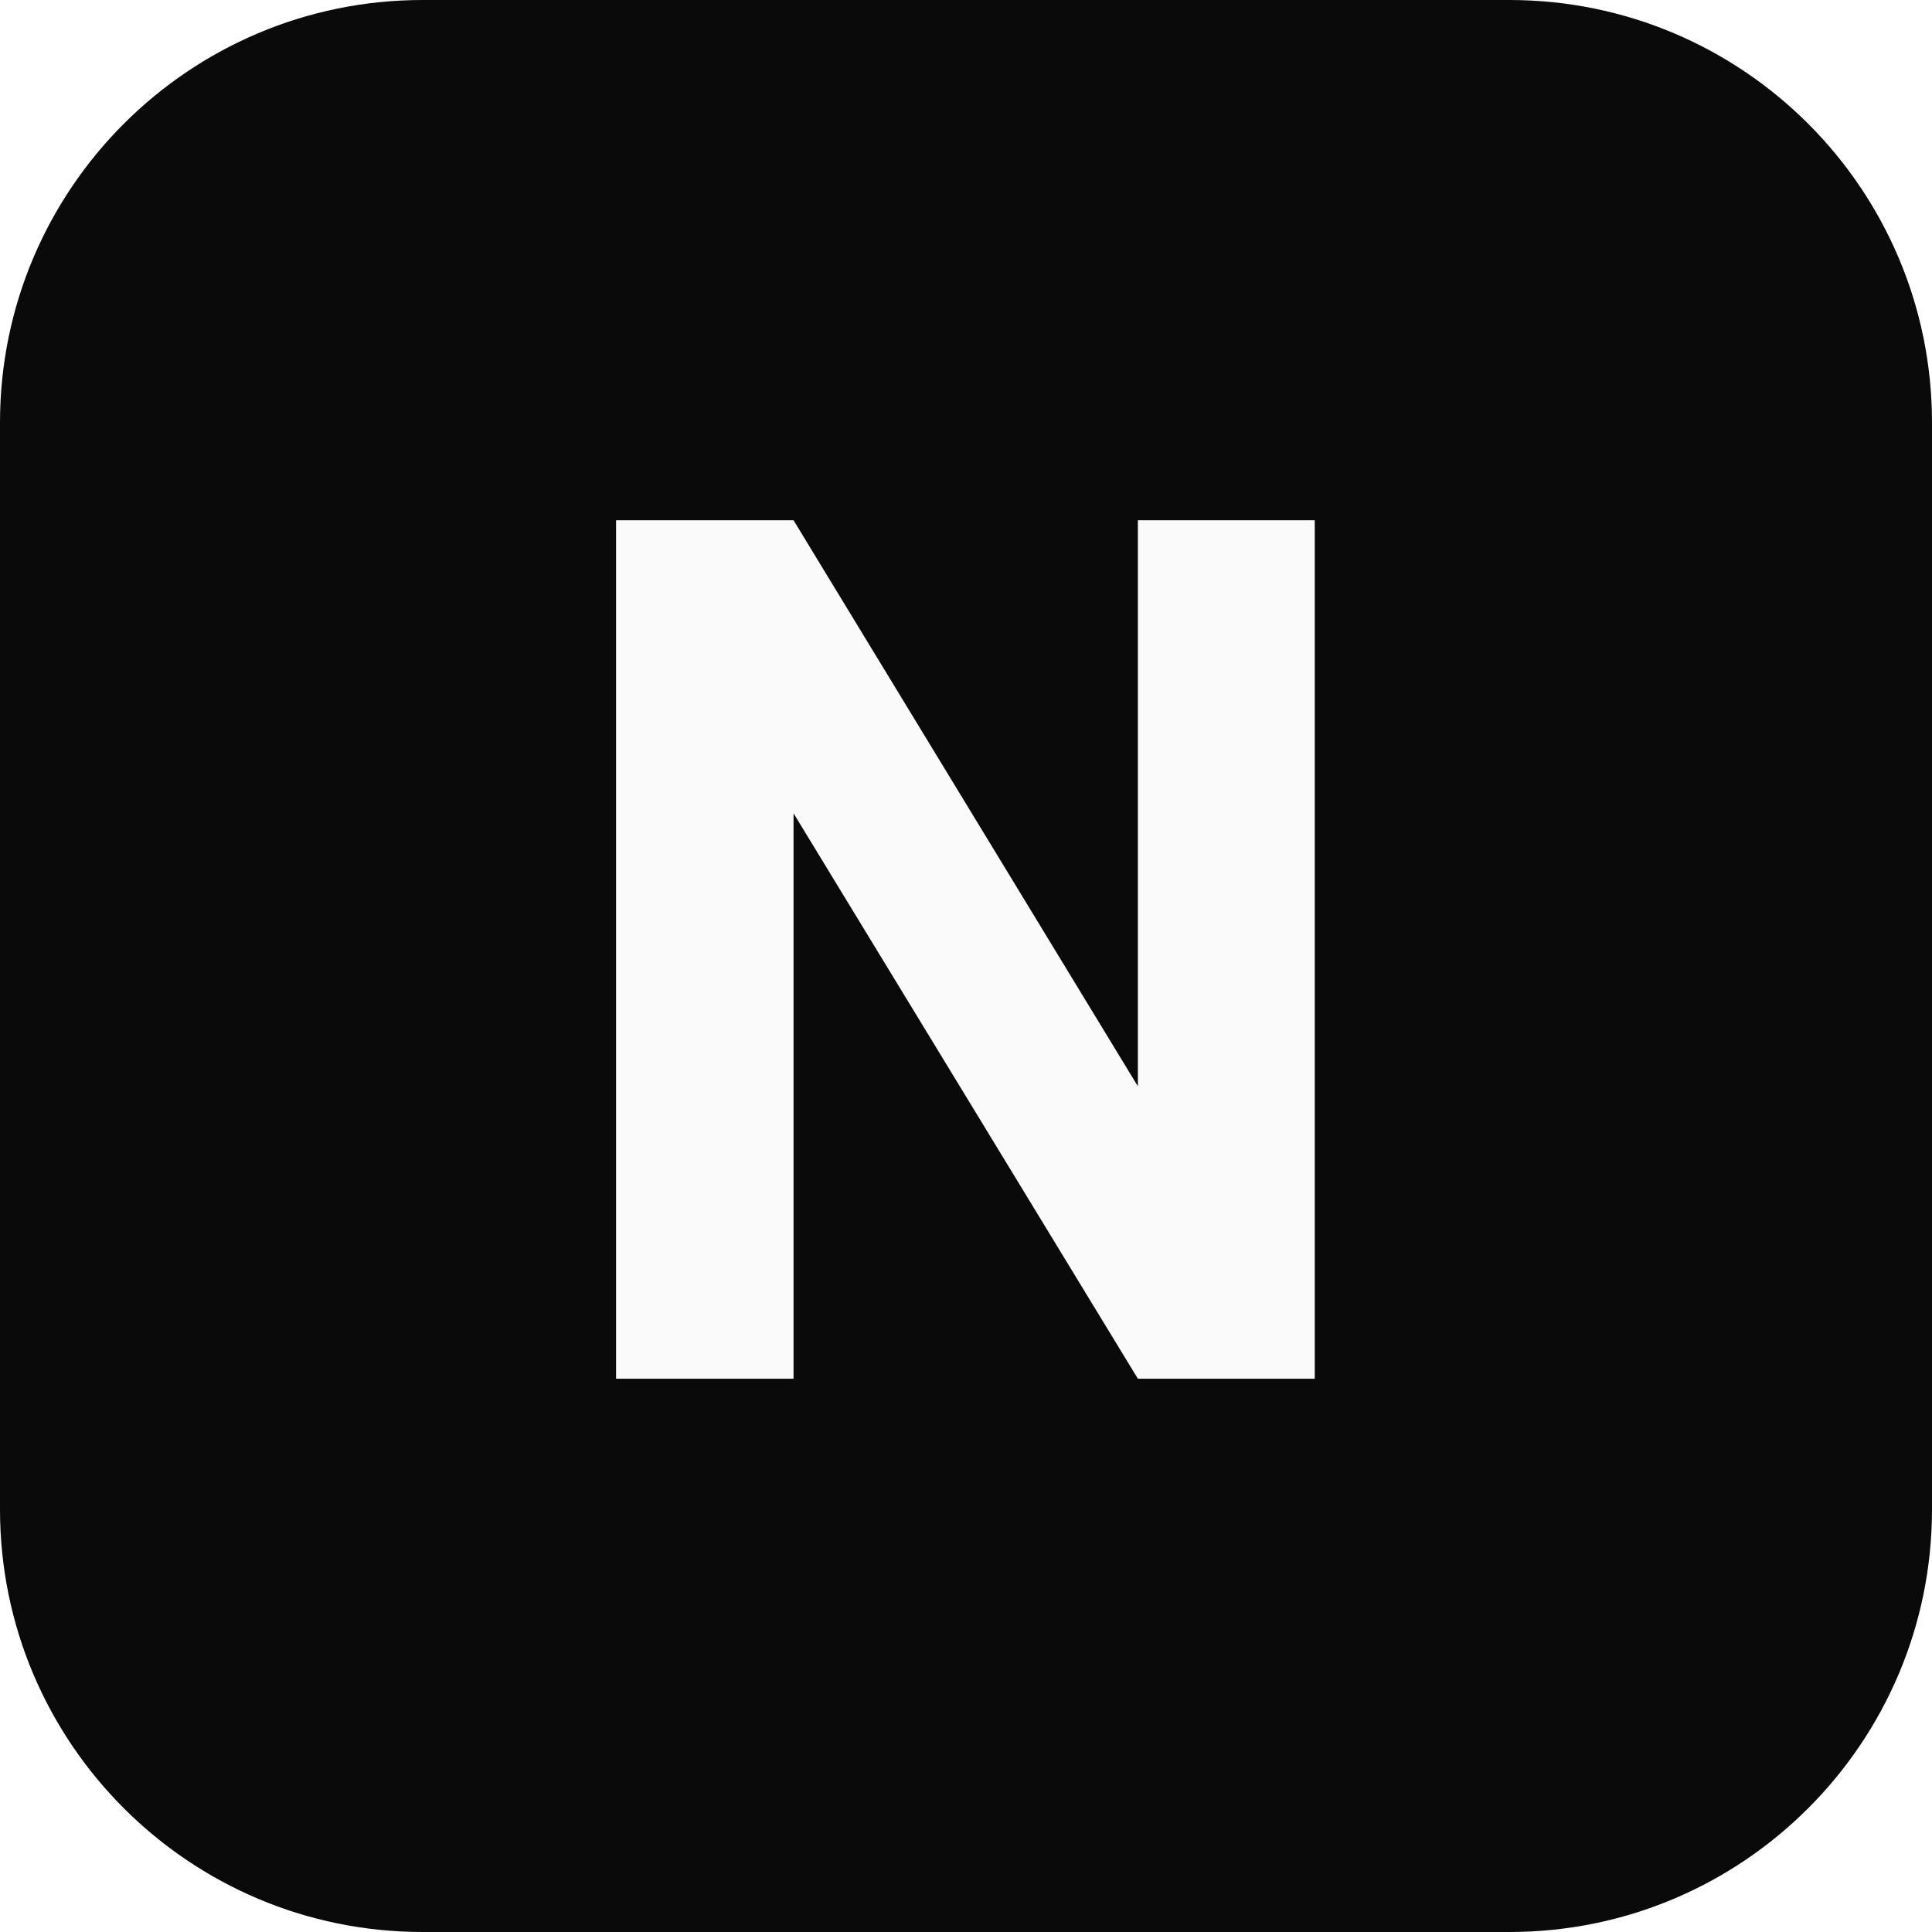
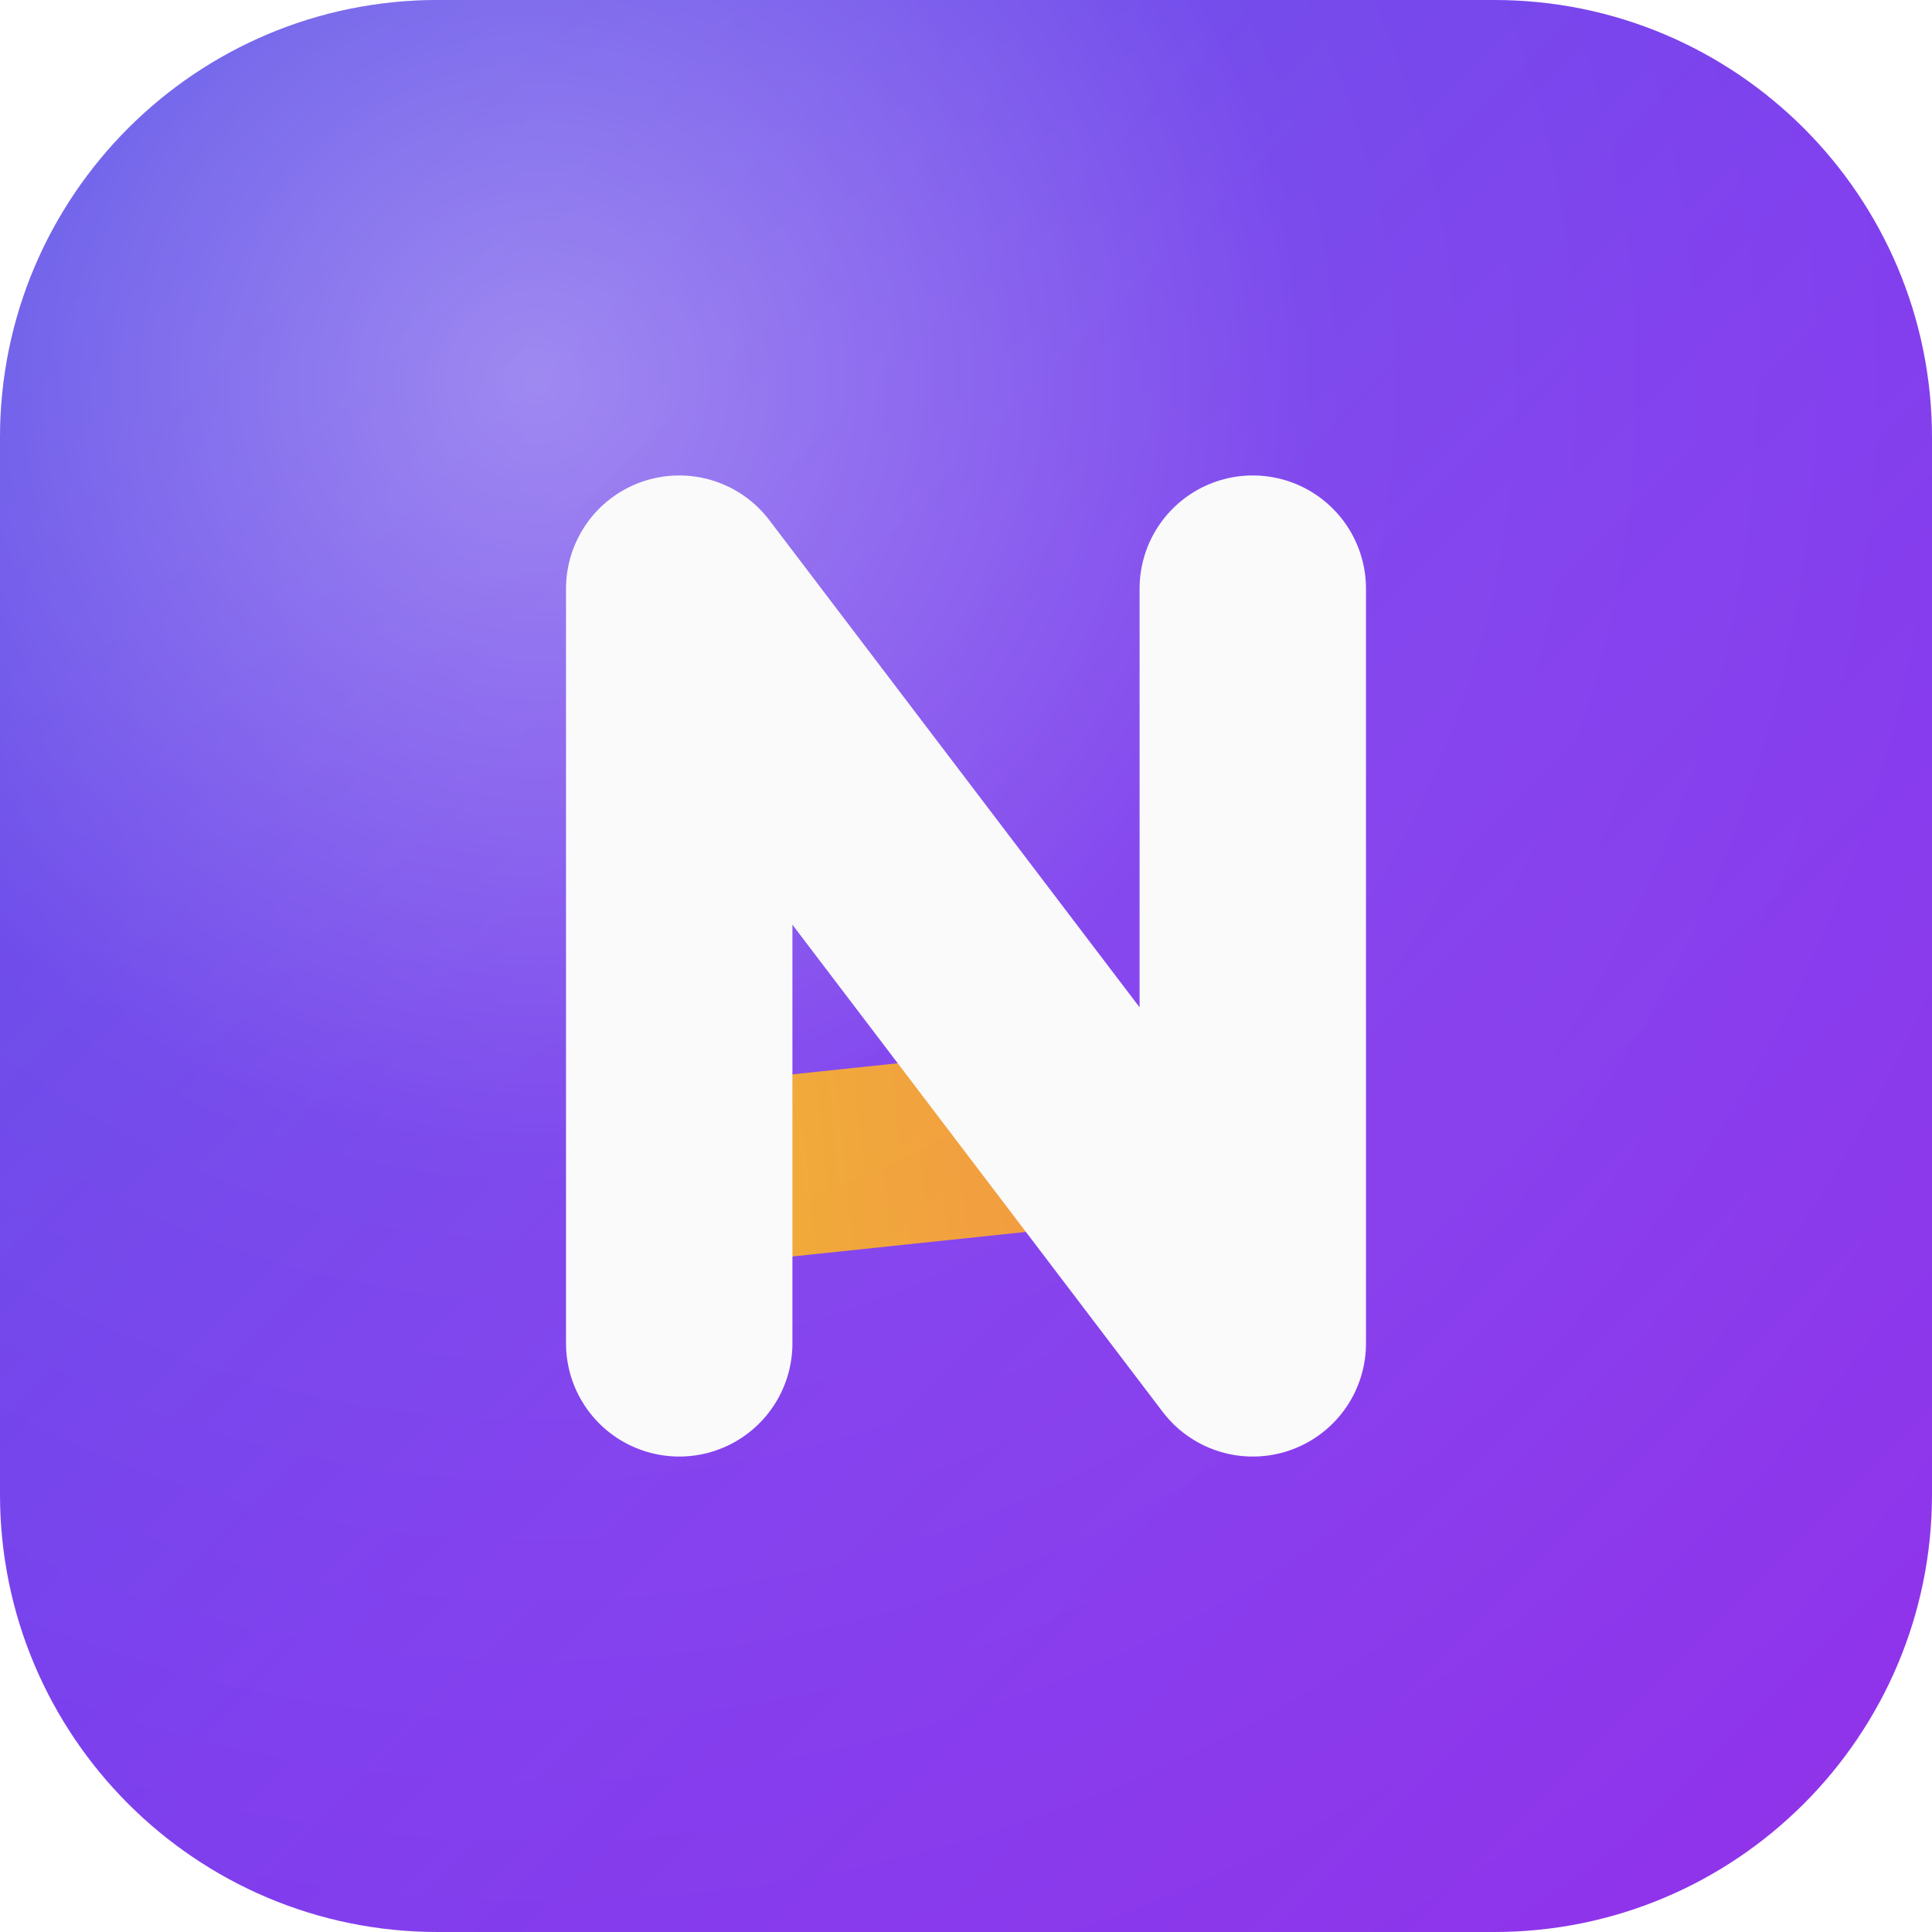
- <svg xmlns="http://www.w3.org/2000/svg" viewBox="0 0 256 256" width="256" height="256">
-   <rect width="256" height="256" rx="56" fill="#0a0a0b" />
-   <text x="128" y="128" font-family="ui-sans-serif, system-ui, -apple-system, 'Segoe UI', Roboto, sans-serif" font-size="160" font-weight="700" fill="#fafafa" text-anchor="middle" dominant-baseline="central" letter-spacing="-4">N</text>
+ <svg xmlns="http://www.w3.org/2000/svg" width="256" height="256" viewBox="0 0 256 256">
+   <defs>
+     <linearGradient id="bg" x1="0" y1="0" x2="256" y2="256" gradientUnits="userSpaceOnUse">
+       <stop offset="0" stop-color="#4f46e5" />
+       <stop offset="0.52" stop-color="#7c3aed" />
+       <stop offset="1" stop-color="#9333ea" />
+     </linearGradient>
+     <radialGradient id="glow" cx="0.28" cy="0.2" r="0.95">
+       <stop offset="0" stop-color="#ffffff" stop-opacity="0.38" />
+       <stop offset="0.42" stop-color="#ffffff" stop-opacity="0.07" />
+       <stop offset="1" stop-color="#ffffff" stop-opacity="0" />
+     </radialGradient>
+     <linearGradient id="hl" x1="0" y1="0" x2="1" y2="0">
+       <stop offset="0" stop-color="#fbbf24" />
+       <stop offset="1" stop-color="#fb923c" />
+     </linearGradient>
+   </defs>
+   <rect width="256" height="256" rx="58" fill="url(#bg)" />
+   <rect width="256" height="256" rx="58" fill="url(#glow)" />
+   <g transform="rotate(-6 128 151)">
+     <rect x="76" y="140" width="104" height="24" rx="12" fill="url(#hl)" fill-opacity="0.92" />
+   </g>
+   <path d="M90 178 L90 78 L166 178 L166 78" fill="none" stroke="#fafafa" stroke-width="30" stroke-linecap="round" stroke-linejoin="round" />
</svg>
